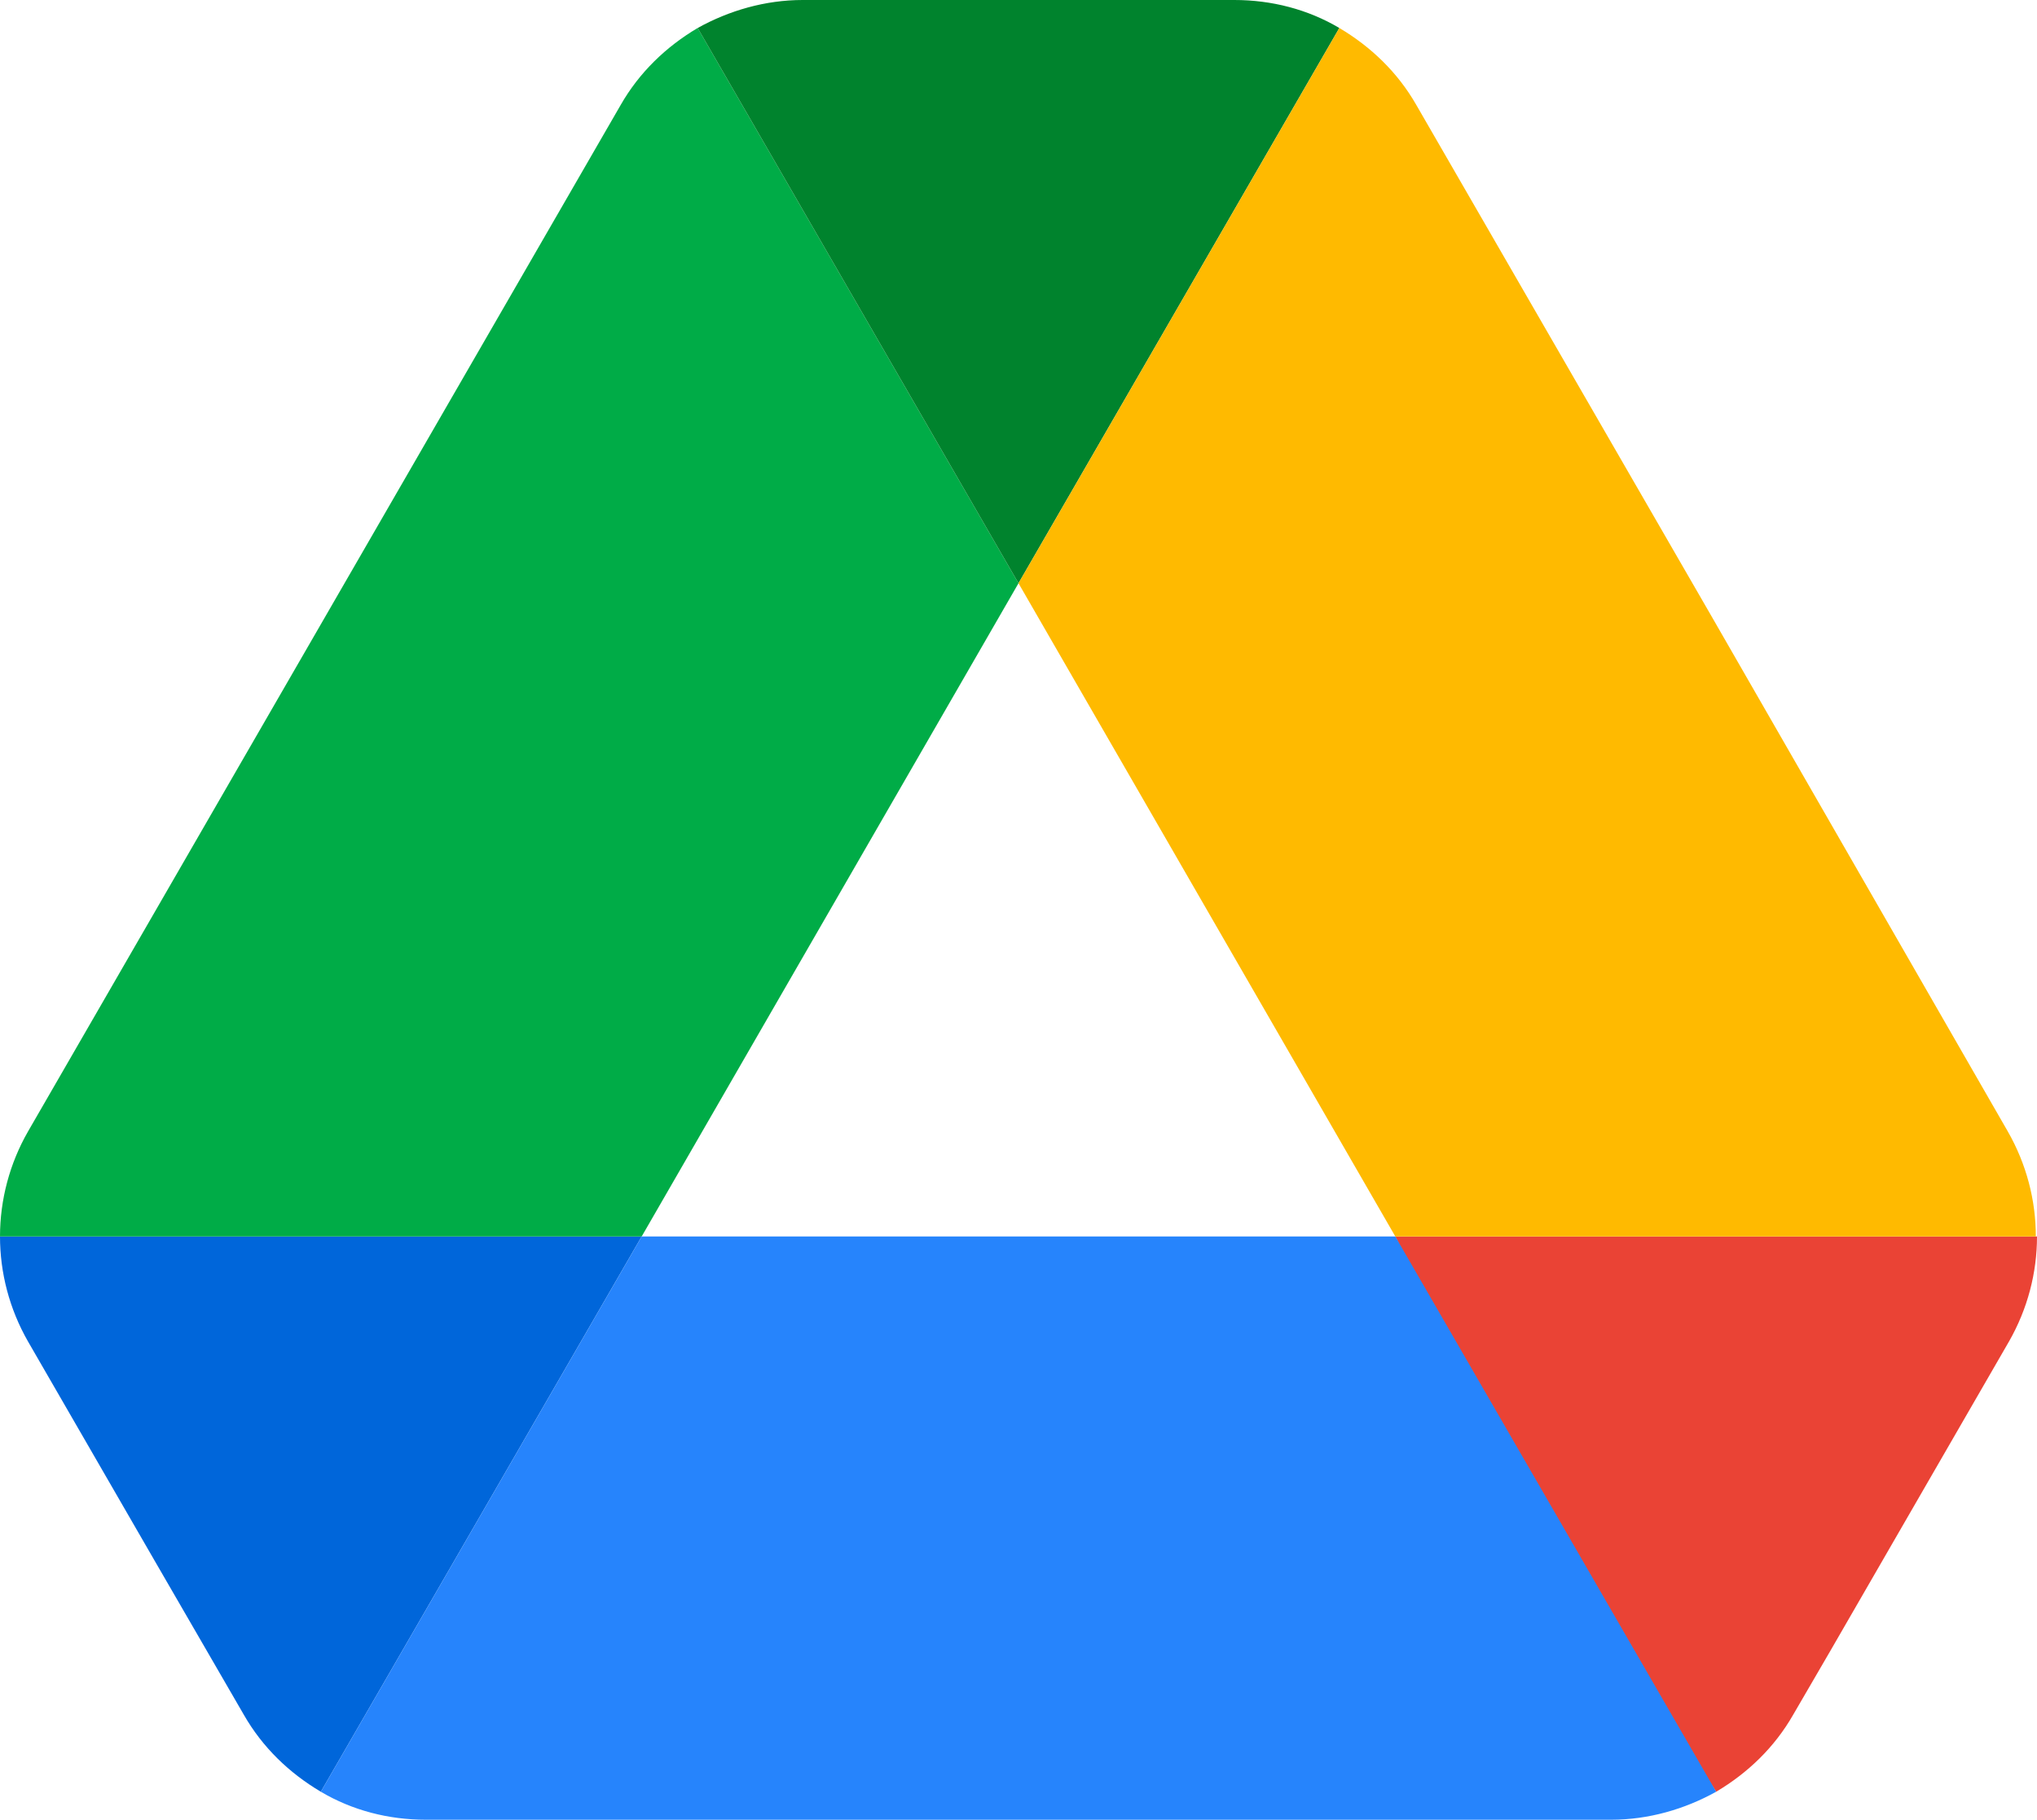
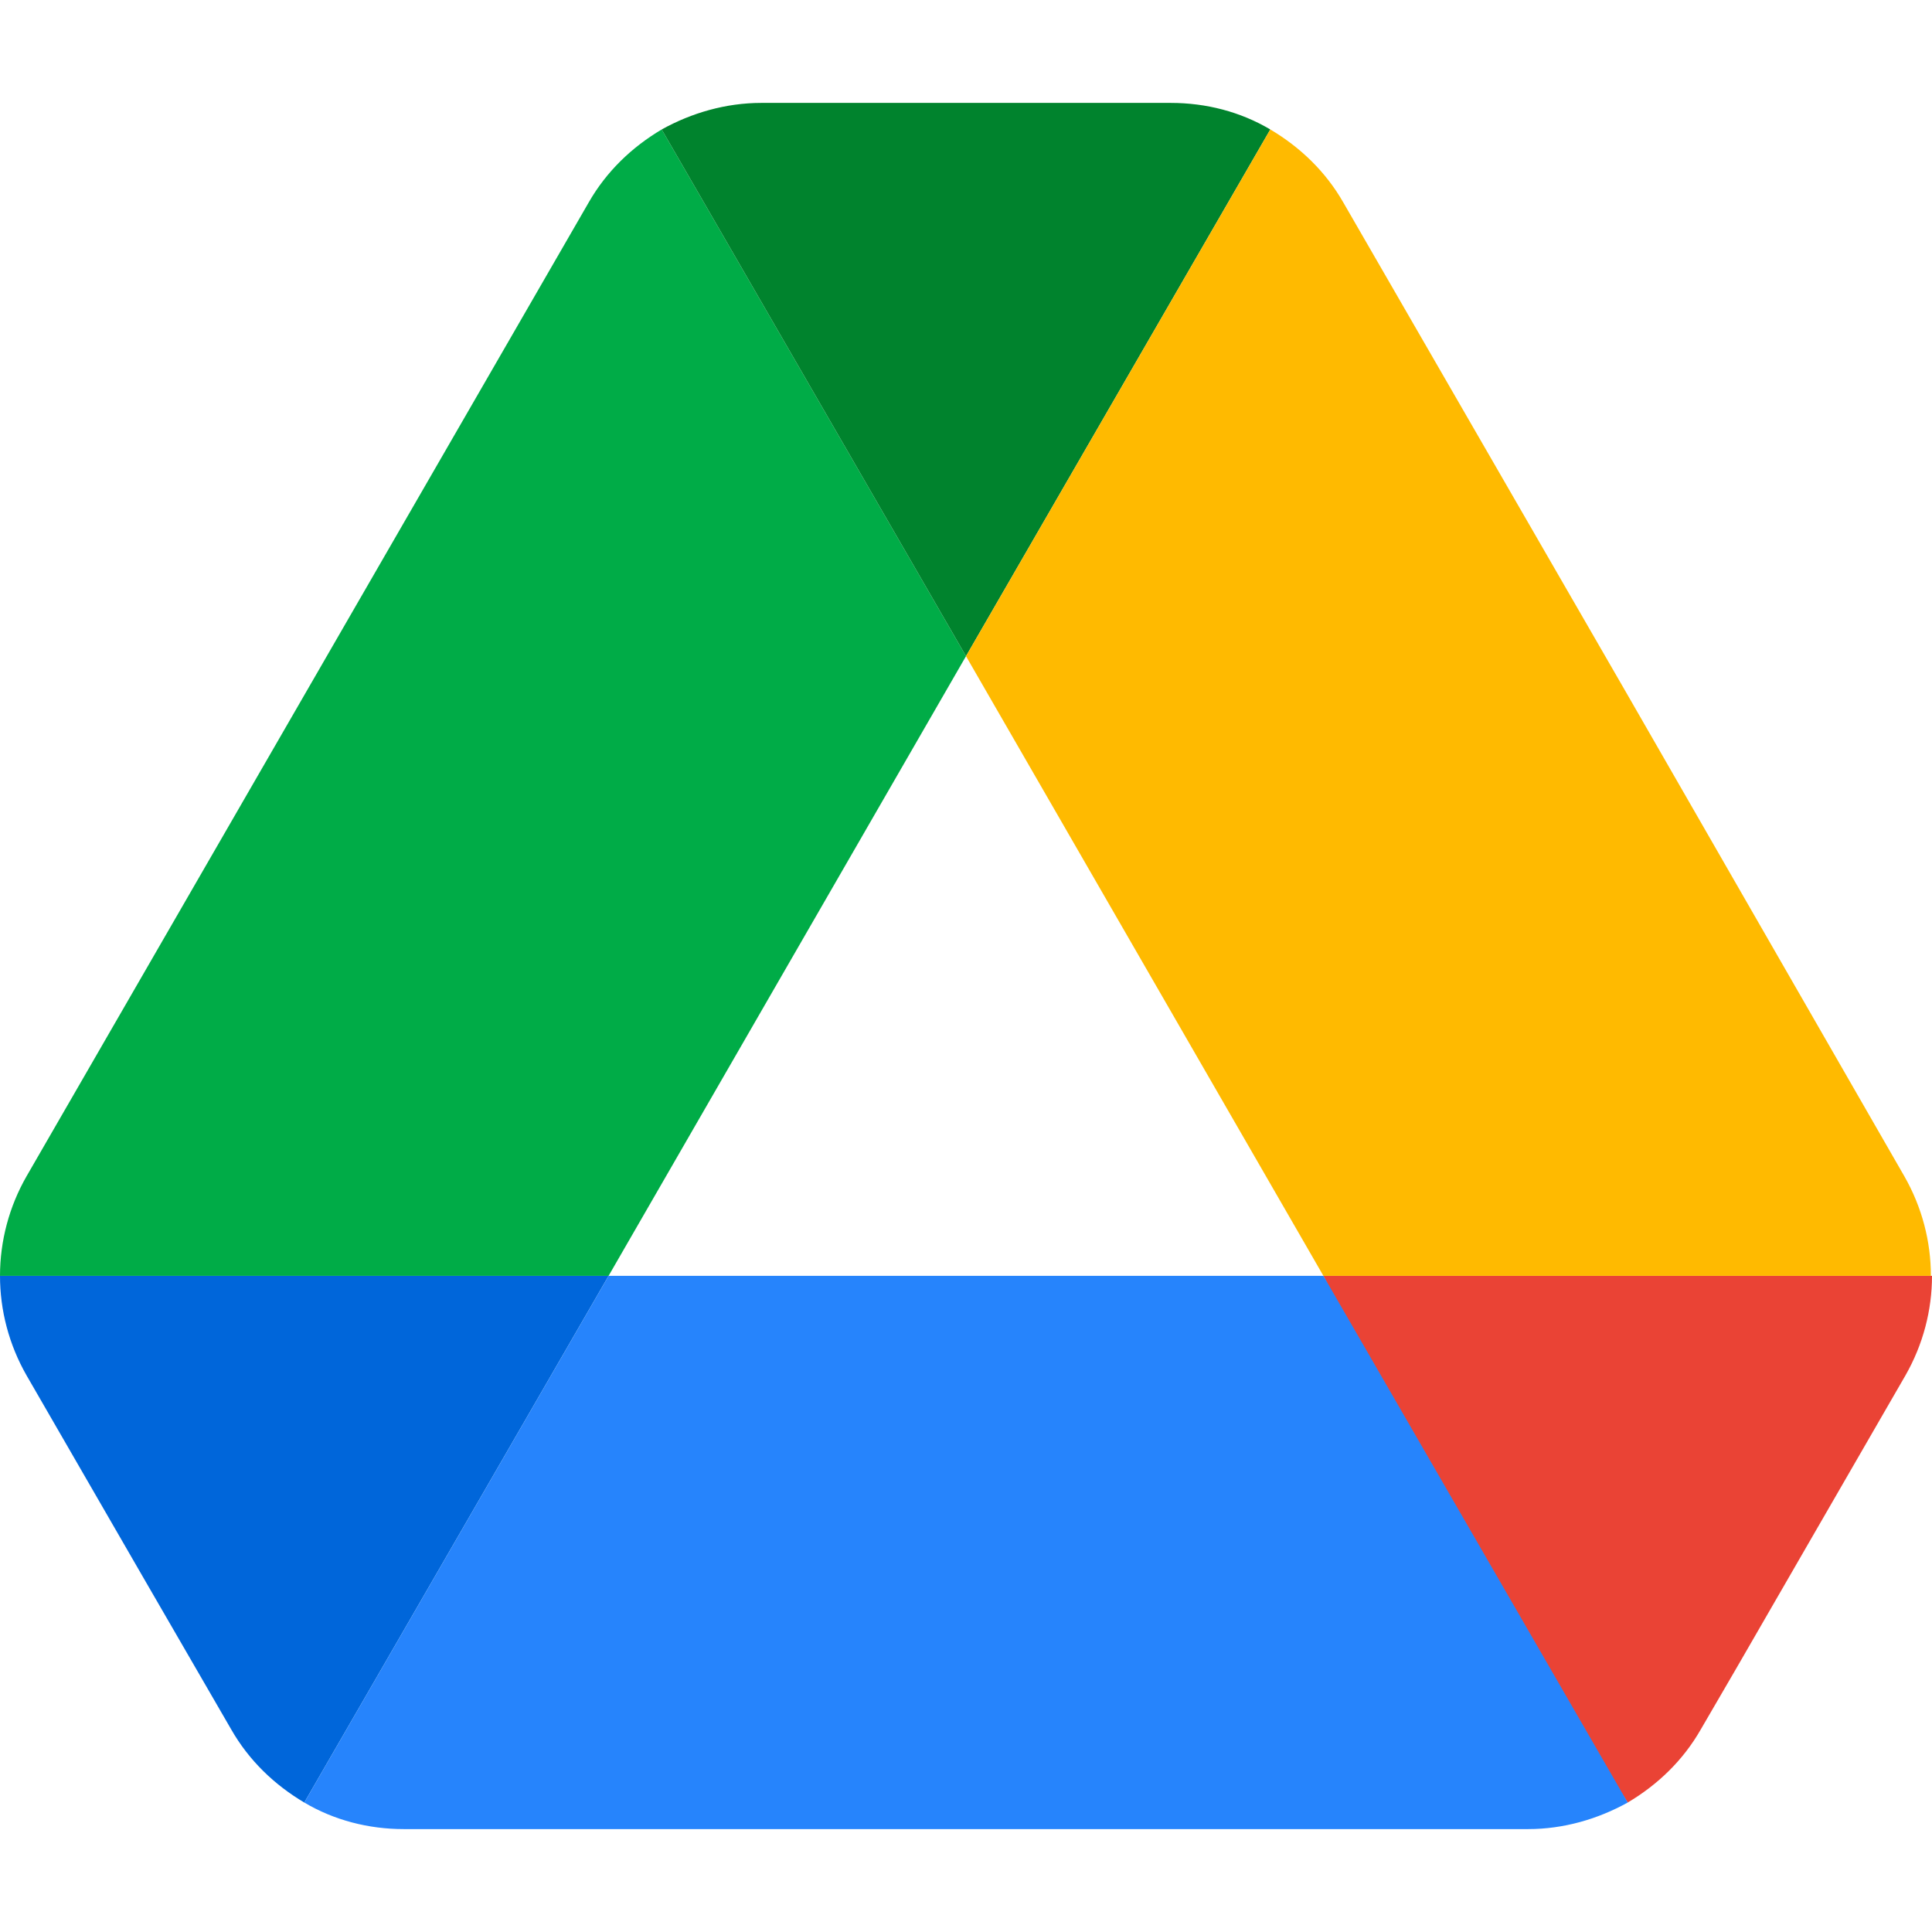
- <svg xmlns="http://www.w3.org/2000/svg" viewBox="0 0 87.3 78">
+ <svg xmlns="http://www.w3.org/2000/svg" viewBox="0 0 87.3 78" height="25" width="25">
  <path d="m6.6 66.85 3.85 6.65c.8 1.4 1.95 2.5 3.3 3.3l13.75-23.8h-27.5c0 1.55.4 3.1 1.2 4.5z" fill="#0066da" />
  <path d="m43.65 25-13.75-23.8c-1.35.8-2.5 1.9-3.3 3.3l-25.4 44a9.06 9.06 0 0 0 -1.2 4.5h27.5z" fill="#00ac47" />
  <path d="m73.55 76.8c1.35-.8 2.5-1.9 3.3-3.3l1.6-2.75 7.65-13.25c.8-1.4 1.2-2.95 1.2-4.5h-27.502l5.852 11.5z" fill="#ea4335" />
  <path d="m43.65 25 13.75-23.8c-1.35-.8-2.9-1.2-4.5-1.2h-18.5c-1.6 0-3.15.45-4.5 1.2z" fill="#00832d" />
  <path d="m59.8 53h-32.3l-13.75 23.8c1.35.8 2.9 1.2 4.5 1.2h50.8c1.6 0 3.15-.45 4.5-1.2z" fill="#2684fc" />
  <path d="m73.4 26.5-12.7-22c-.8-1.4-1.95-2.5-3.3-3.3l-13.75 23.8 16.15 28h27.45c0-1.55-.4-3.1-1.2-4.5z" fill="#ffba00" />
</svg>
